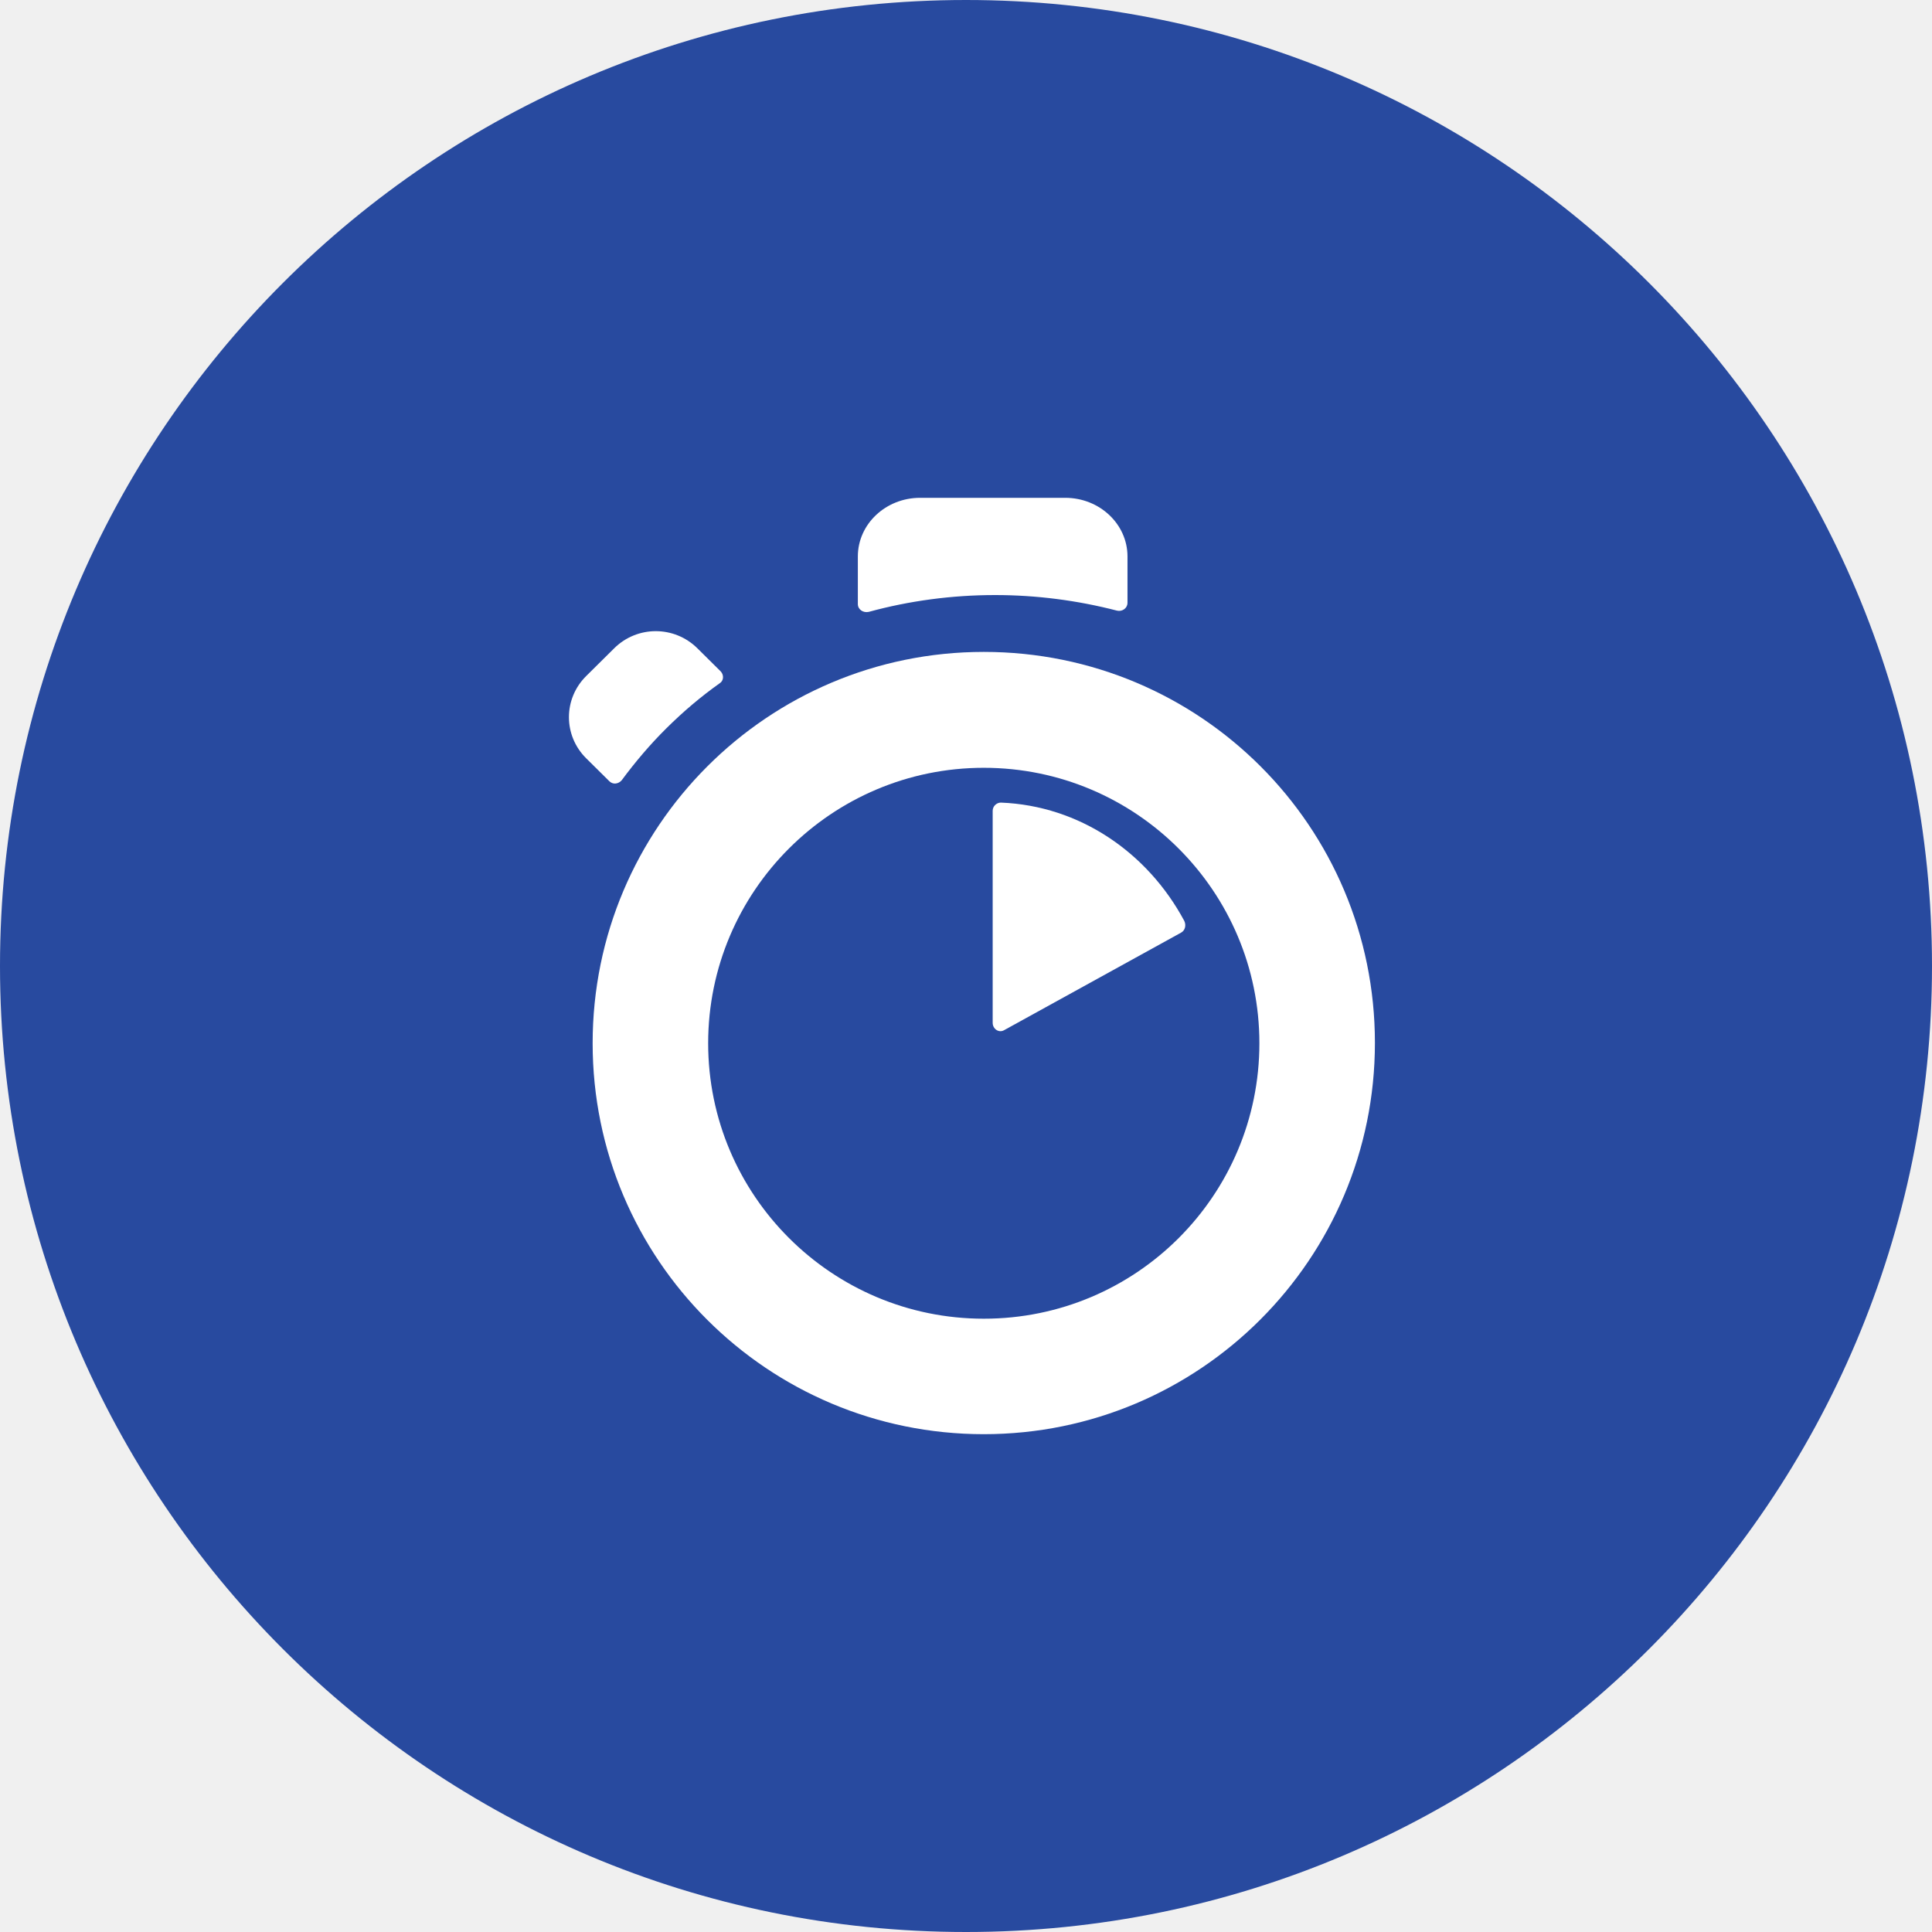
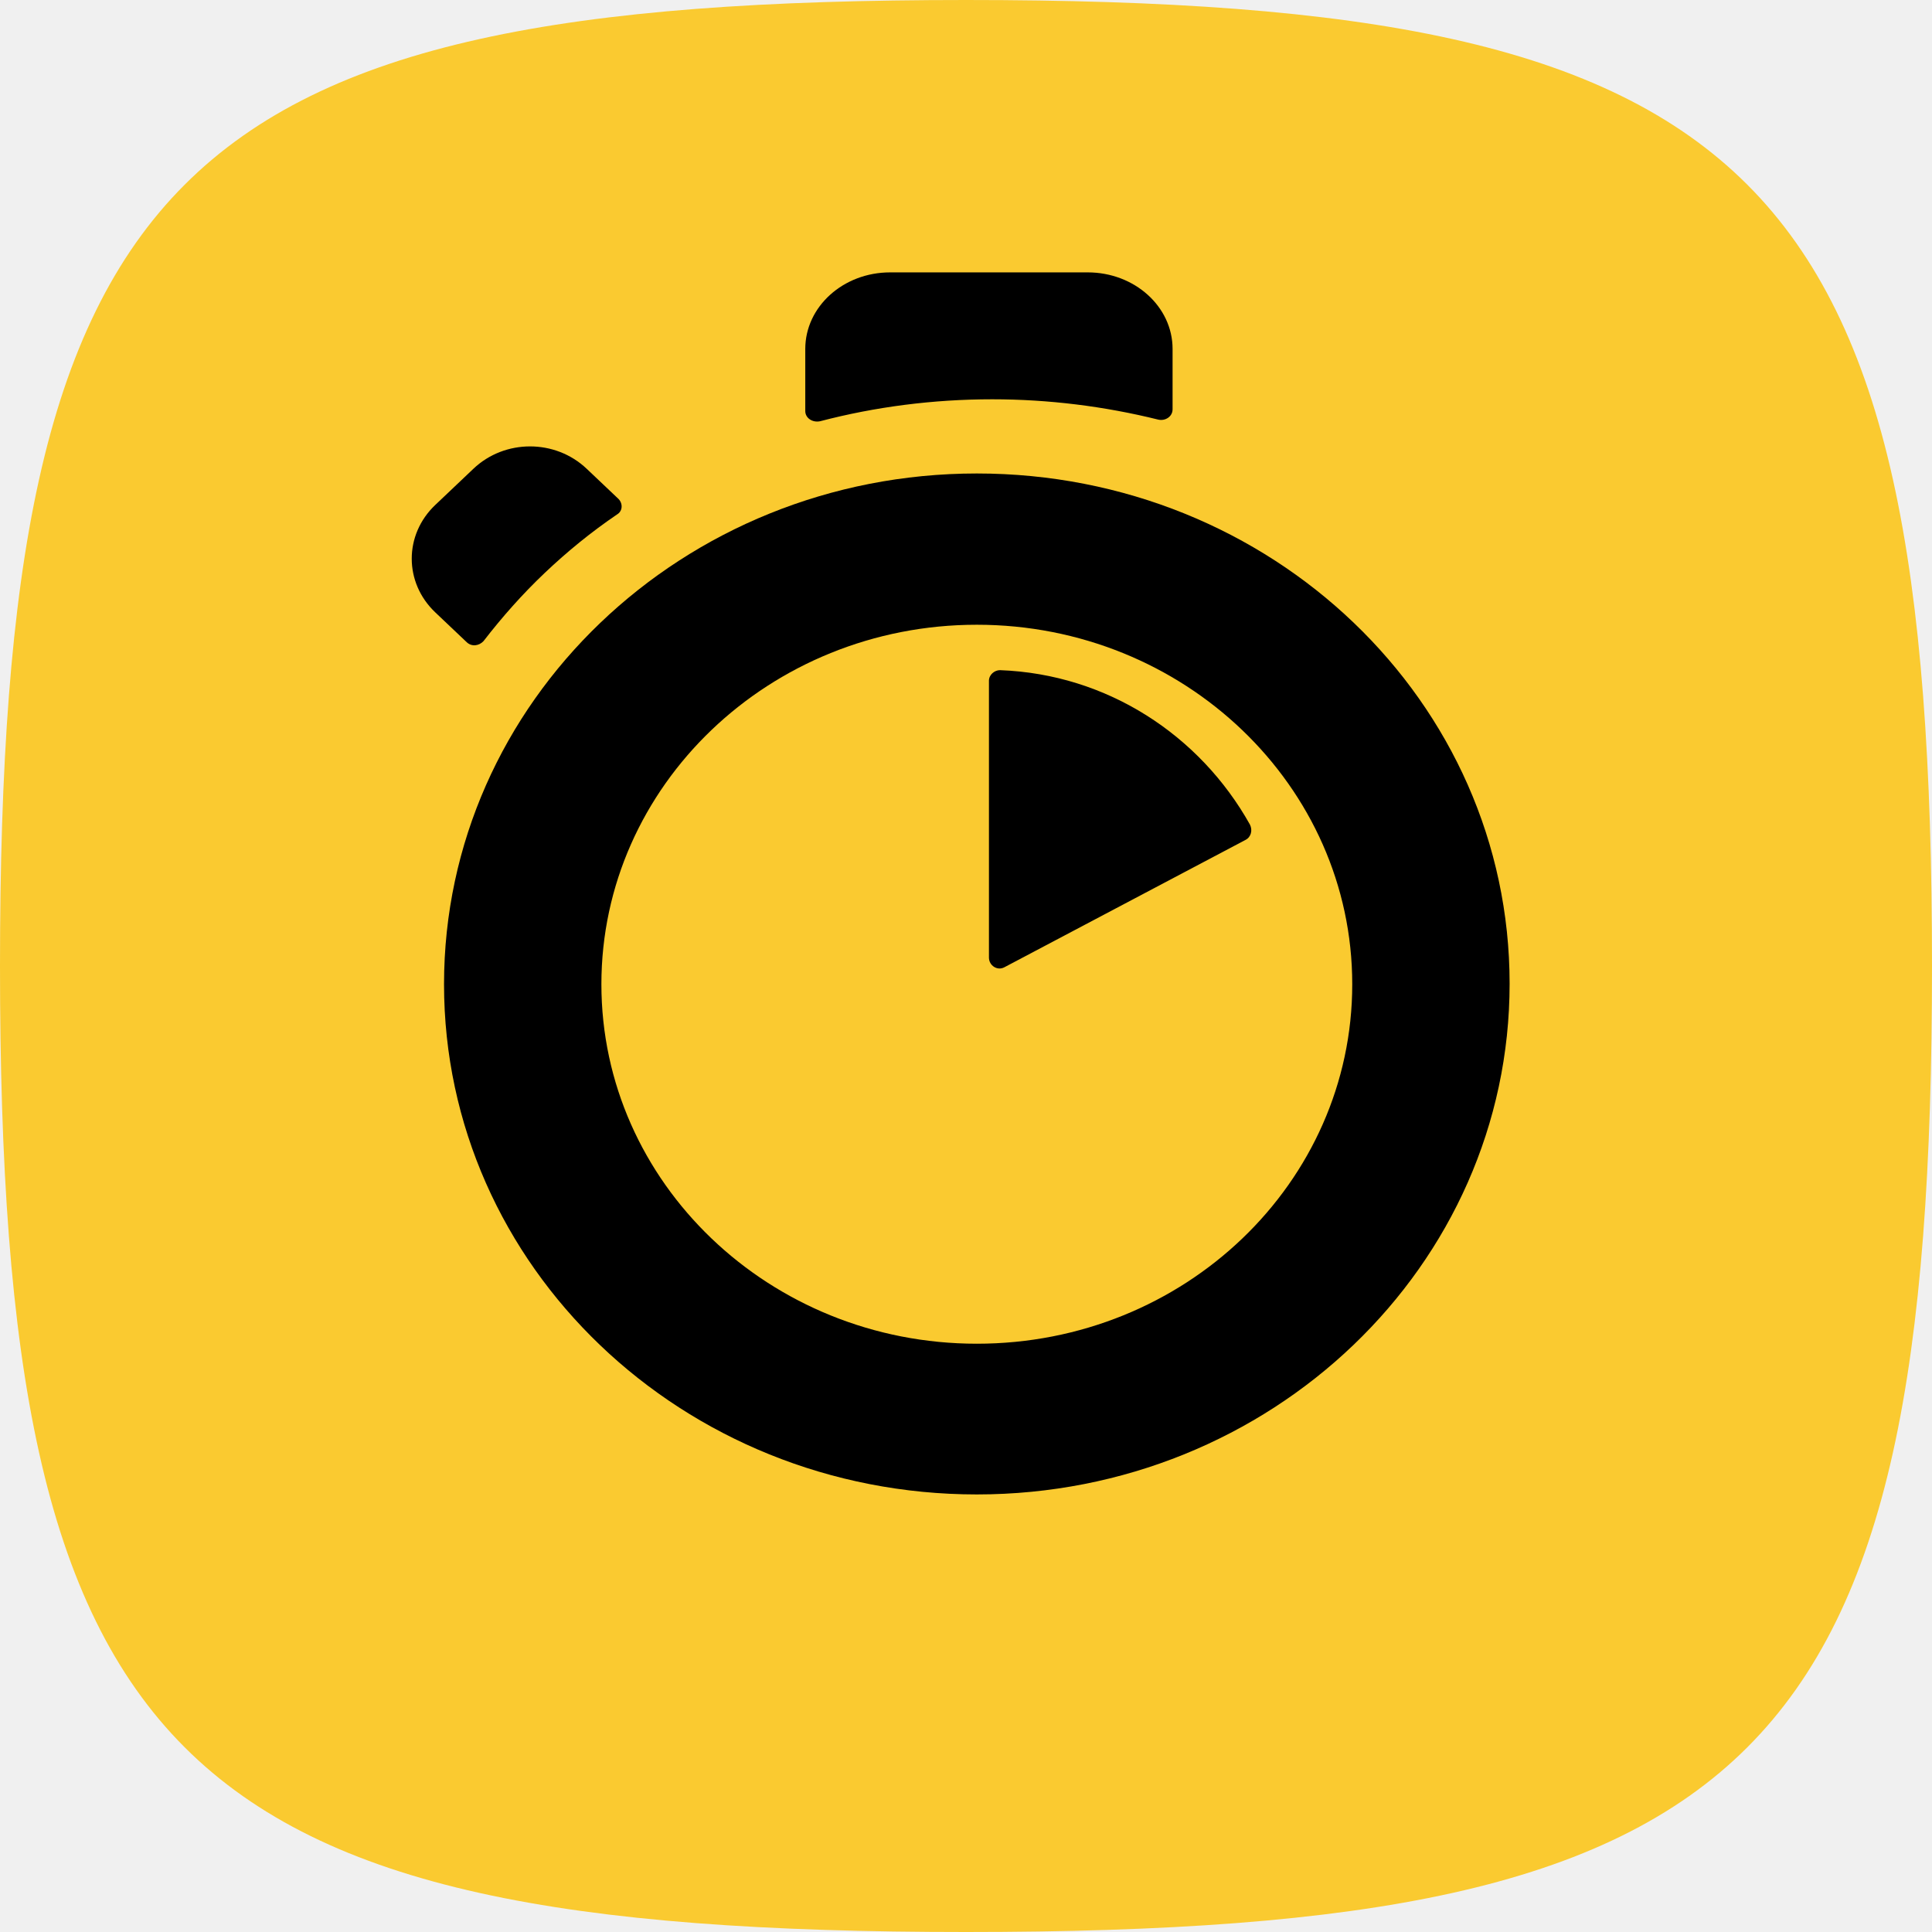
- <svg xmlns="http://www.w3.org/2000/svg" width="163px" height="163px" viewBox="0 0 163 163" version="1.1">
-   <g id="Page-1" stroke="none" stroke-width="1" fill="none" fill-rule="evenodd">
-     <g id="icon" fill-rule="nonzero">
-       <path d="M0,81.501 C0,36.487 36.489,0 81.499,0 C126.511,0 163,36.487 163,81.501 C163,126.509 126.511,163 81.499,163 C36.489,163 0,126.509 0,81.501 Z" id="Shape" fill="#284A9F" />
-       <g transform="translate(48, 42)" fill="#FFFFFF" id="Shape">
-         <path d="M35,13 C53.254,13 68,27.738 68,45.982 C68,64.227 53.219,79 35,79 C16.781,79 2,64.262 2,46.018 C2,27.773 16.781,13 35,13 Z M35,69.257 C47.868,69.257 58.253,58.843 58.253,46.018 C58.253,33.194 47.832,22.778 35,22.778 C22.168,22.778 11.747,33.193 11.747,46.018 C11.747,58.841 22.168,69.257 35,69.257 Z" />
-         <path d="M35.751,26.41 L35.751,44.295 C35.751,44.807 36.268,45.172 36.714,44.916 L51.643,36.687 C51.987,36.505 52.091,36.065 51.918,35.699 C48.822,29.921 43.077,25.971 36.438,25.714 C36.095,25.714 35.75,26.006 35.75,26.409 L35.751,26.41 Z M12.815,14.655 L10.835,12.694 C8.889,10.769 5.764,10.769 3.82,12.694 L1.459,15.033 C-0.486,16.959 -0.486,20.055 1.459,21.981 L3.404,23.906 C3.716,24.217 4.168,24.147 4.445,23.838 C5.592,22.289 6.841,20.811 8.231,19.436 C9.655,18.026 11.113,16.788 12.711,15.652 C13.057,15.447 13.093,14.965 12.815,14.655 Z M47.125,8.86 L47.125,4.95 C47.125,2.216 44.773,0 41.869,0 L29.631,0 C26.727,0 24.375,2.216 24.375,4.95 L24.375,8.965 C24.375,9.416 24.817,9.726 25.294,9.623 C28.711,8.688 32.313,8.204 35.951,8.204 C39.442,8.204 42.898,8.654 46.242,9.519 C46.683,9.623 47.124,9.312 47.124,8.862 L47.125,8.86 Z" />
-       </g>
-     </g>
+ <svg xmlns="http://www.w3.org/2000/svg" width="305" height="305" viewBox="0 0 305 305" fill="none">
+   <mask id="mask0_13_762" style="mask-type:alpha" maskUnits="userSpaceOnUse" x="0" y="0" width="305" height="305">
+     <path d="M0 152.5C0 26.916 26.916 0 152.5 0C278.084 0 305 26.916 305 152.5C305 278.084 278.084 305 152.5 305C26.916 305 0 278.084 0 152.5Z" fill="#C4C4C4" />
+   </mask>
+   <g mask="url(#mask0_13_762)">
+     <rect width="305" height="305" fill="#FACA30" />
+     <path d="M154.208 74.747C200.735 74.747 238.319 110.738 238.319 155.292C238.319 199.846 200.644 235.923 154.208 235.923C107.772 235.923 70.098 199.932 70.098 155.378C70.098 110.824 107.772 74.747 154.208 74.747ZM154.208 212.13C187.005 212.13 213.475 186.697 213.475 155.378C213.475 124.062 186.915 98.626 154.208 98.626C121.501 98.626 94.941 124.059 94.941 155.378C94.941 186.694 121.501 212.13 154.208 212.13Z" fill="black" />
+     <path d="M156.123 107.496V151.17C156.123 152.421 157.439 153.313 158.577 152.689L196.628 132.593C197.503 132.147 197.769 131.074 197.328 130.18C189.438 116.068 174.795 106.423 157.873 105.796C156.998 105.796 156.12 106.509 156.12 107.493L156.123 107.496ZM97.662 78.787L92.615 74.001C87.657 69.297 79.692 69.297 74.737 74.001L68.719 79.713C63.761 84.416 63.761 91.975 68.719 96.678L73.677 101.381C74.472 102.138 75.624 101.968 76.331 101.213C79.253 97.432 82.438 93.822 85.978 90.463C89.608 87.02 93.326 83.996 97.397 81.224C98.28 80.721 98.372 79.545 97.662 78.787ZM185.112 64.638V55.087C185.112 48.411 179.117 43 171.716 43H140.524C133.122 43 127.127 48.411 127.127 55.087V64.894C127.127 65.993 128.253 66.753 129.468 66.5C138.179 64.216 147.361 63.035 156.632 63.035C165.53 63.035 174.338 64.135 182.861 66.246C183.987 66.5 185.109 65.74 185.109 64.641L185.112 64.638Z" fill="black" />
  </g>
</svg>
